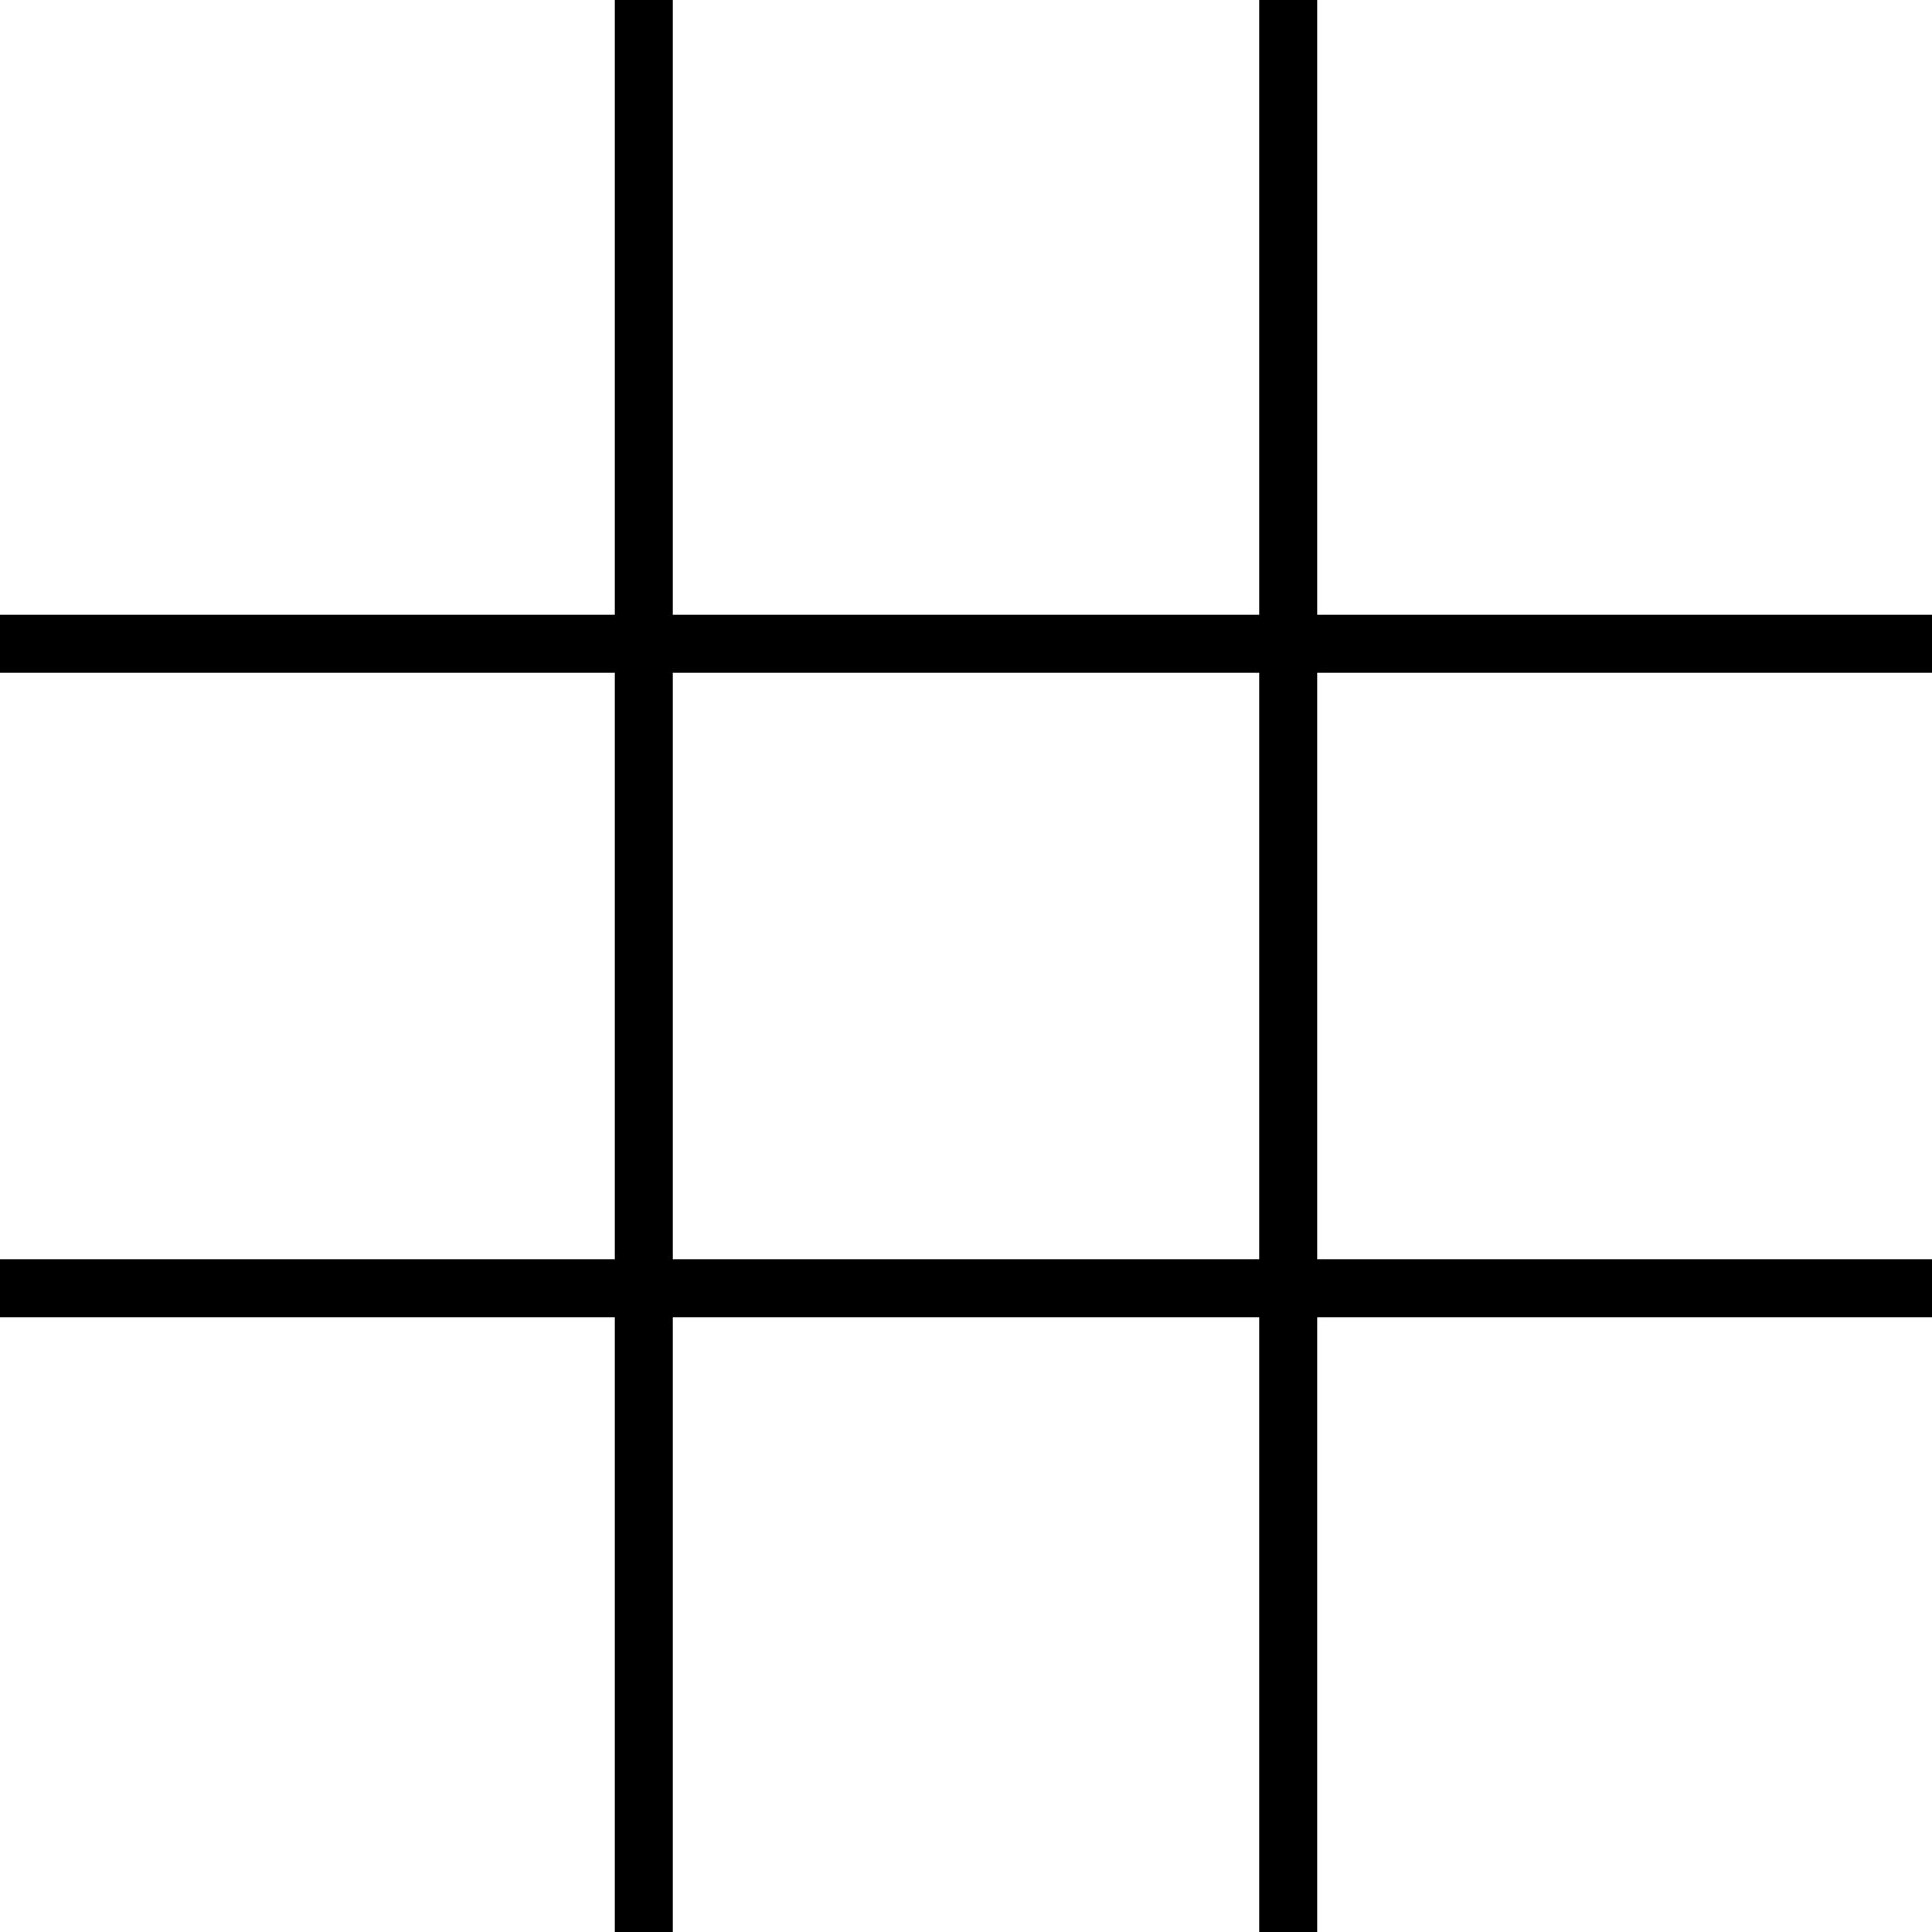
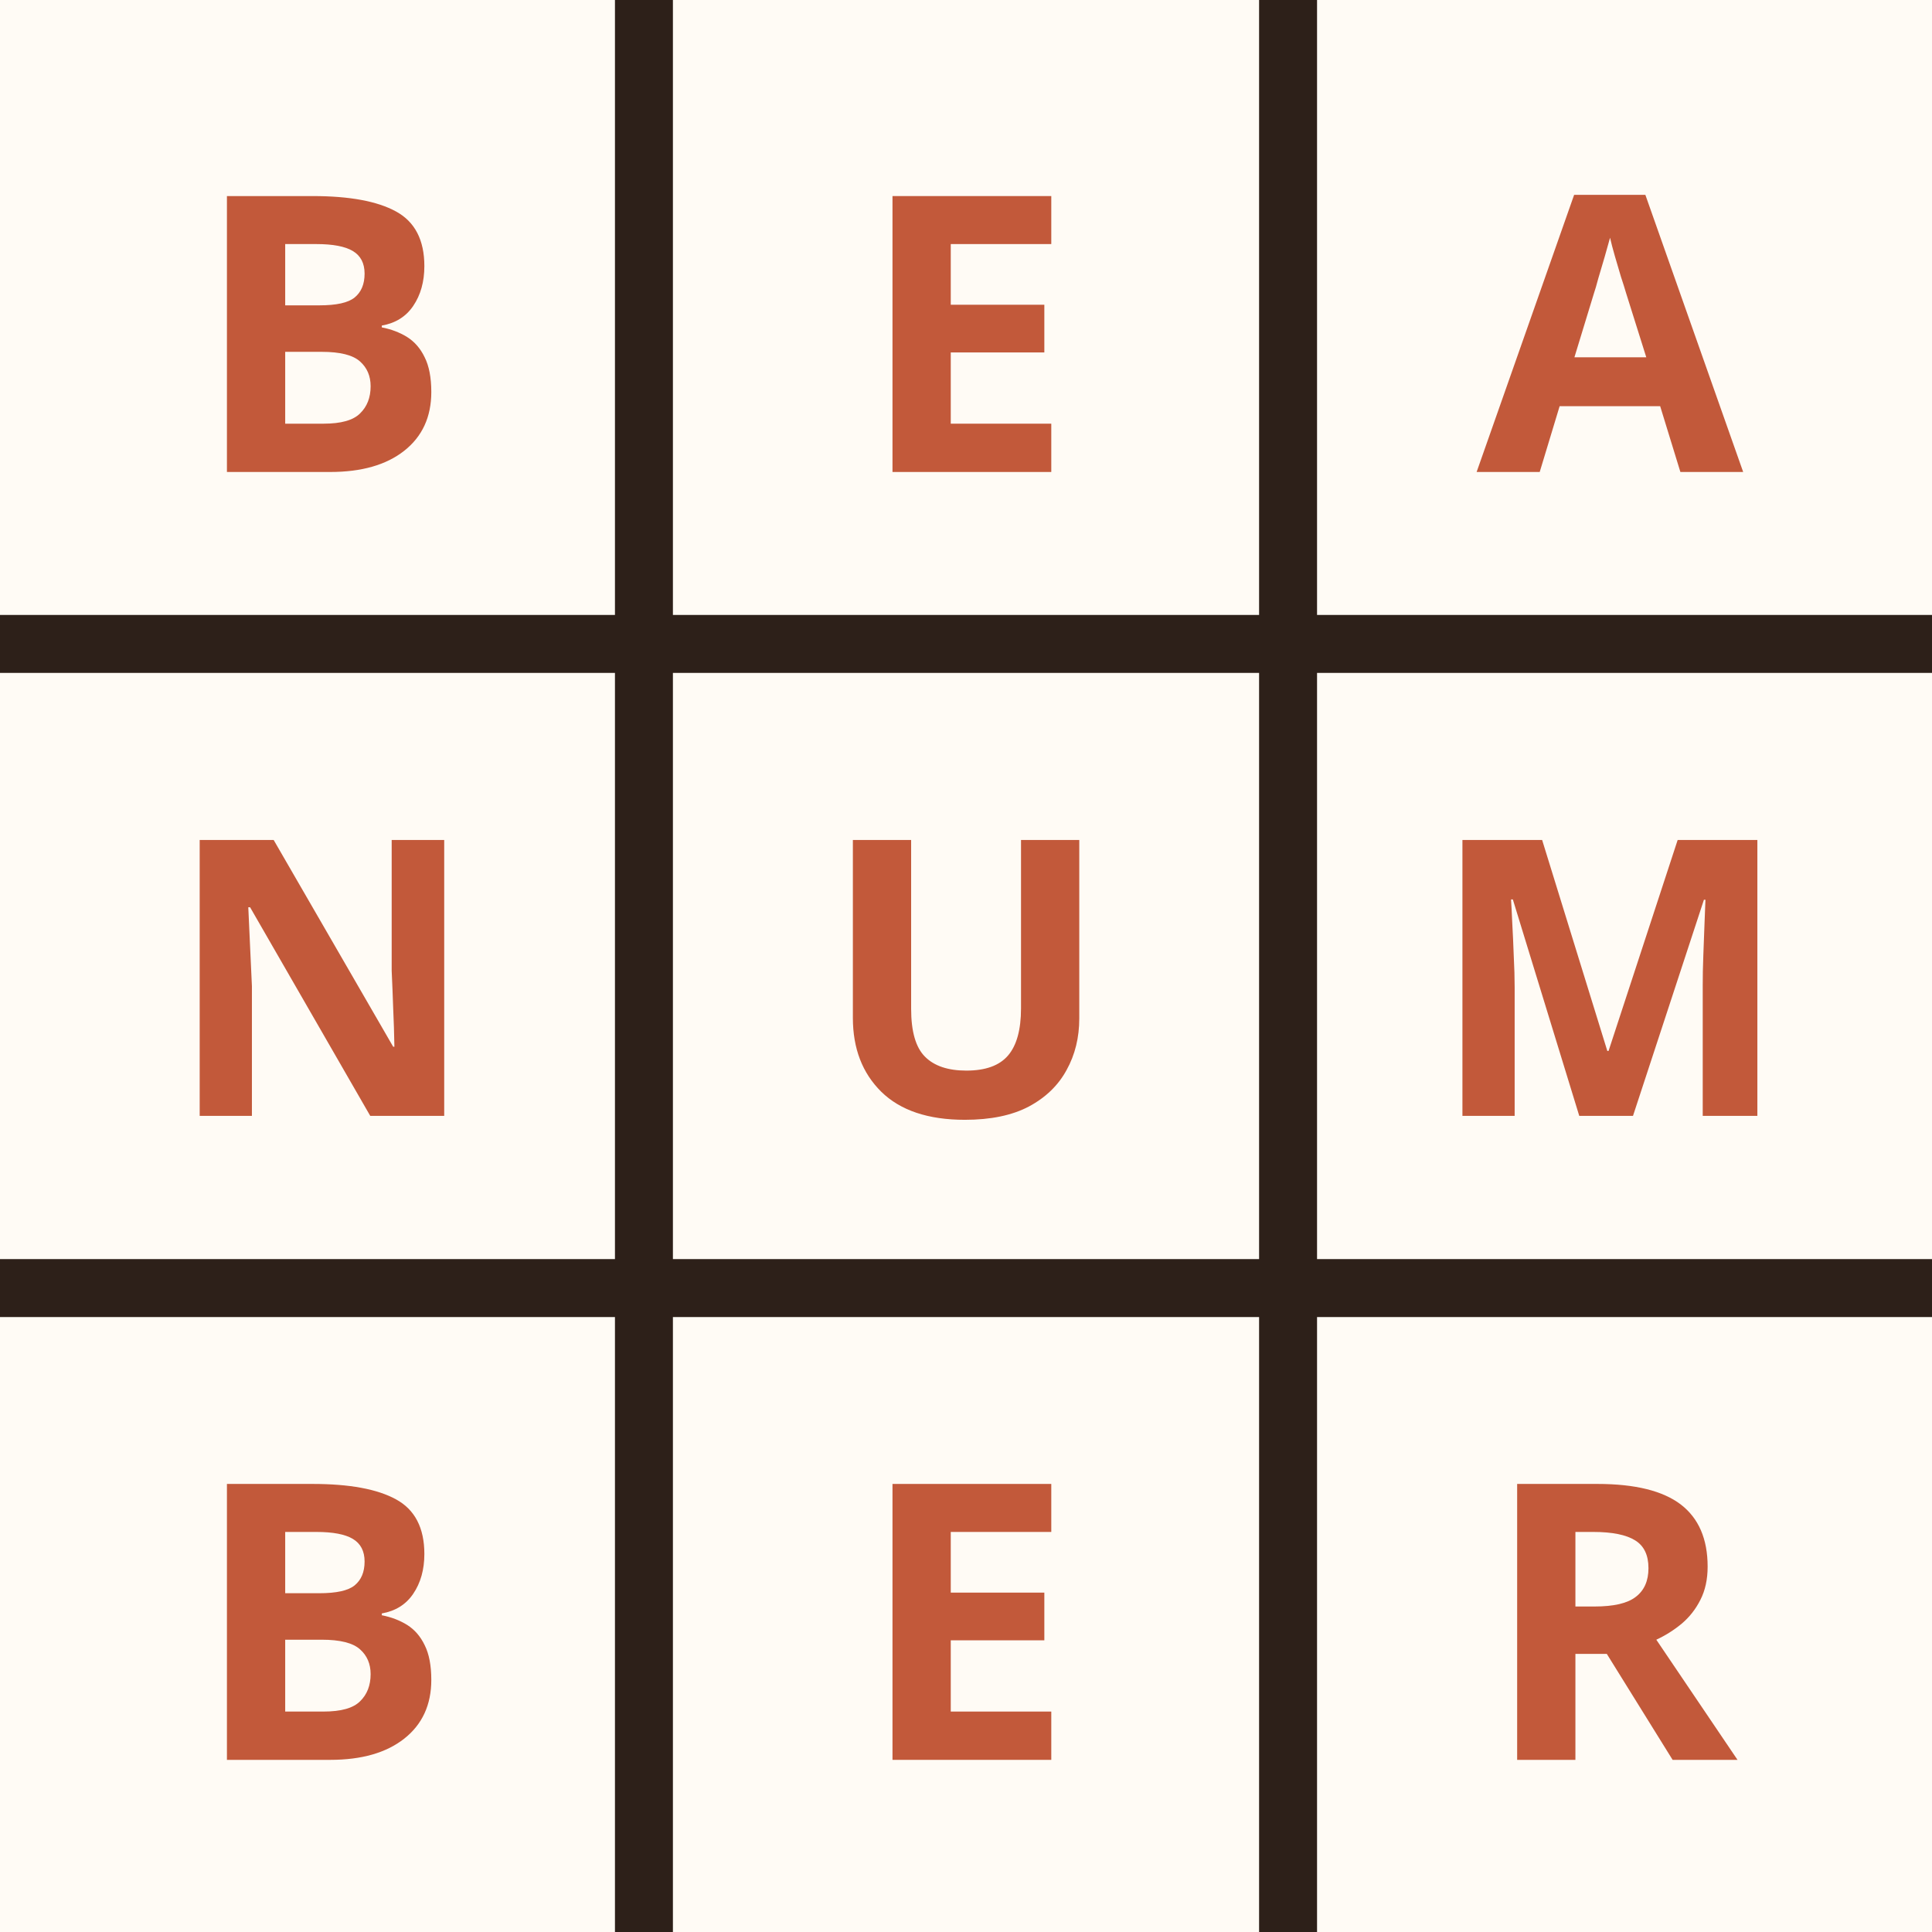
<svg xmlns="http://www.w3.org/2000/svg" viewBox="0 0 100 100" fill="none">
-   <line x1="33.33" y1="0" x2="33.33" y2="100" stroke="black" stroke-width="3" stroke-linecap="round" vector-effect="non-scaling-stroke" />
-   <line x1="66.67" y1="0" x2="66.67" y2="100" stroke="black" stroke-width="3" stroke-linecap="round" vector-effect="non-scaling-stroke" />
-   <line x1="0" y1="33.33" x2="100" y2="33.33" stroke="black" stroke-width="3" stroke-linecap="round" vector-effect="non-scaling-stroke" />
-   <line x1="0" y1="66.67" x2="100" y2="66.67" stroke="black" stroke-width="3" stroke-linecap="round" vector-effect="non-scaling-stroke" />
+   <rect width="100" height="100" fill="#FFFBF5" />
+   <line x1="33.33" y1="0" x2="33.33" y2="100" stroke="#2D2019" stroke-width="3" stroke-linecap="round" />
+   <line x1="66.67" y1="0" x2="66.67" y2="100" stroke="#2D2019" stroke-width="3" stroke-linecap="round" />
+   <line x1="0" y1="33.33" x2="100" y2="33.33" stroke="#2D2019" stroke-width="3" stroke-linecap="round" />
+   <line x1="0" y1="66.67" x2="100" y2="66.67" stroke="#2D2019" stroke-width="3" stroke-linecap="round" />
+   <text x="16.67" y="16.67" font-family="system-ui, sans-serif" font-size="20" fill="#C2593A" text-anchor="middle" dominant-baseline="central" font-weight="700">B</text>
+   <text x="50" y="16.67" font-family="system-ui, sans-serif" font-size="20" fill="#C2593A" text-anchor="middle" dominant-baseline="central" font-weight="700">E</text>
+   <text x="83.33" y="16.67" font-family="system-ui, sans-serif" font-size="20" fill="#C2593A" text-anchor="middle" dominant-baseline="central" font-weight="700">A</text>
+   <text x="16.67" y="50" font-family="system-ui, sans-serif" font-size="20" fill="#C2593A" text-anchor="middle" dominant-baseline="central" font-weight="700">N</text>
+   <text x="50" y="50" font-family="system-ui, sans-serif" font-size="20" fill="#C2593A" text-anchor="middle" dominant-baseline="central" font-weight="700">U</text>
+   <text x="83.33" y="50" font-family="system-ui, sans-serif" font-size="20" fill="#C2593A" text-anchor="middle" dominant-baseline="central" font-weight="700">M</text>
+   <text x="16.67" y="83.33" font-family="system-ui, sans-serif" font-size="20" fill="#C2593A" text-anchor="middle" dominant-baseline="central" font-weight="700">B</text>
+   <text x="50" y="83.33" font-family="system-ui, sans-serif" font-size="20" fill="#C2593A" text-anchor="middle" dominant-baseline="central" font-weight="700">E</text>
+   <text x="83.33" y="83.33" font-family="system-ui, sans-serif" font-size="20" fill="#C2593A" text-anchor="middle" dominant-baseline="central" font-weight="700">R</text>
</svg>
